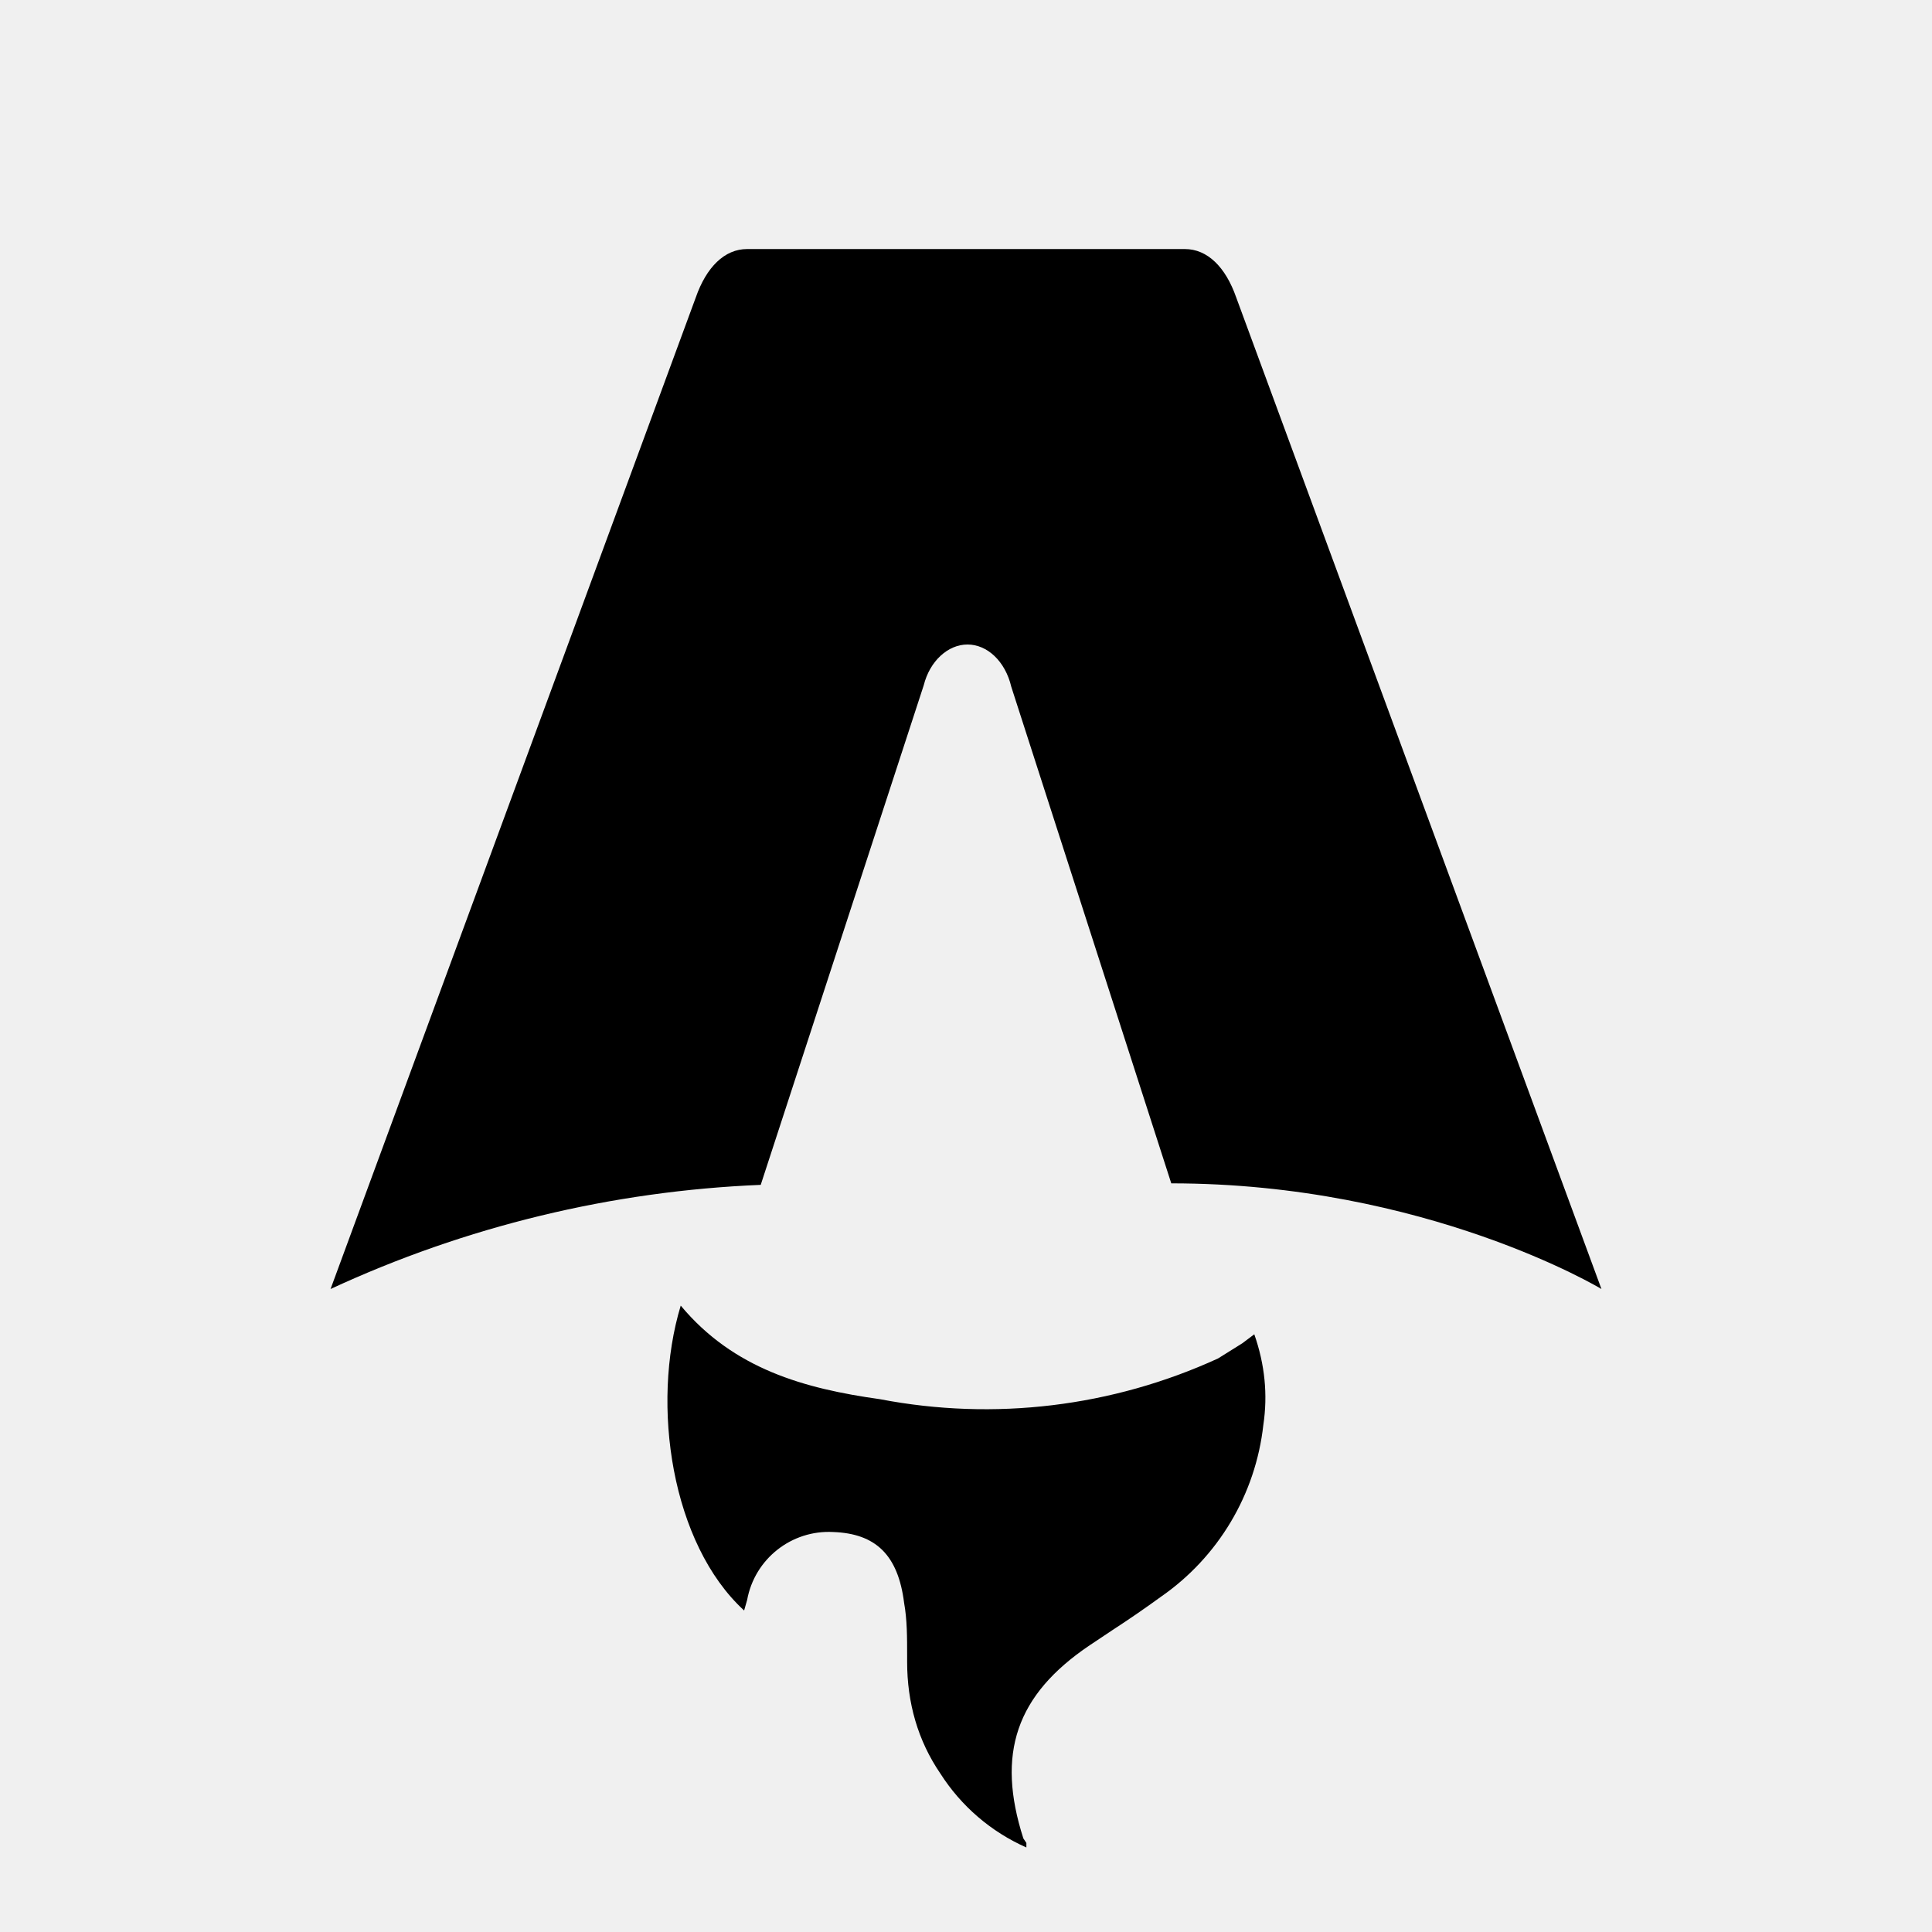
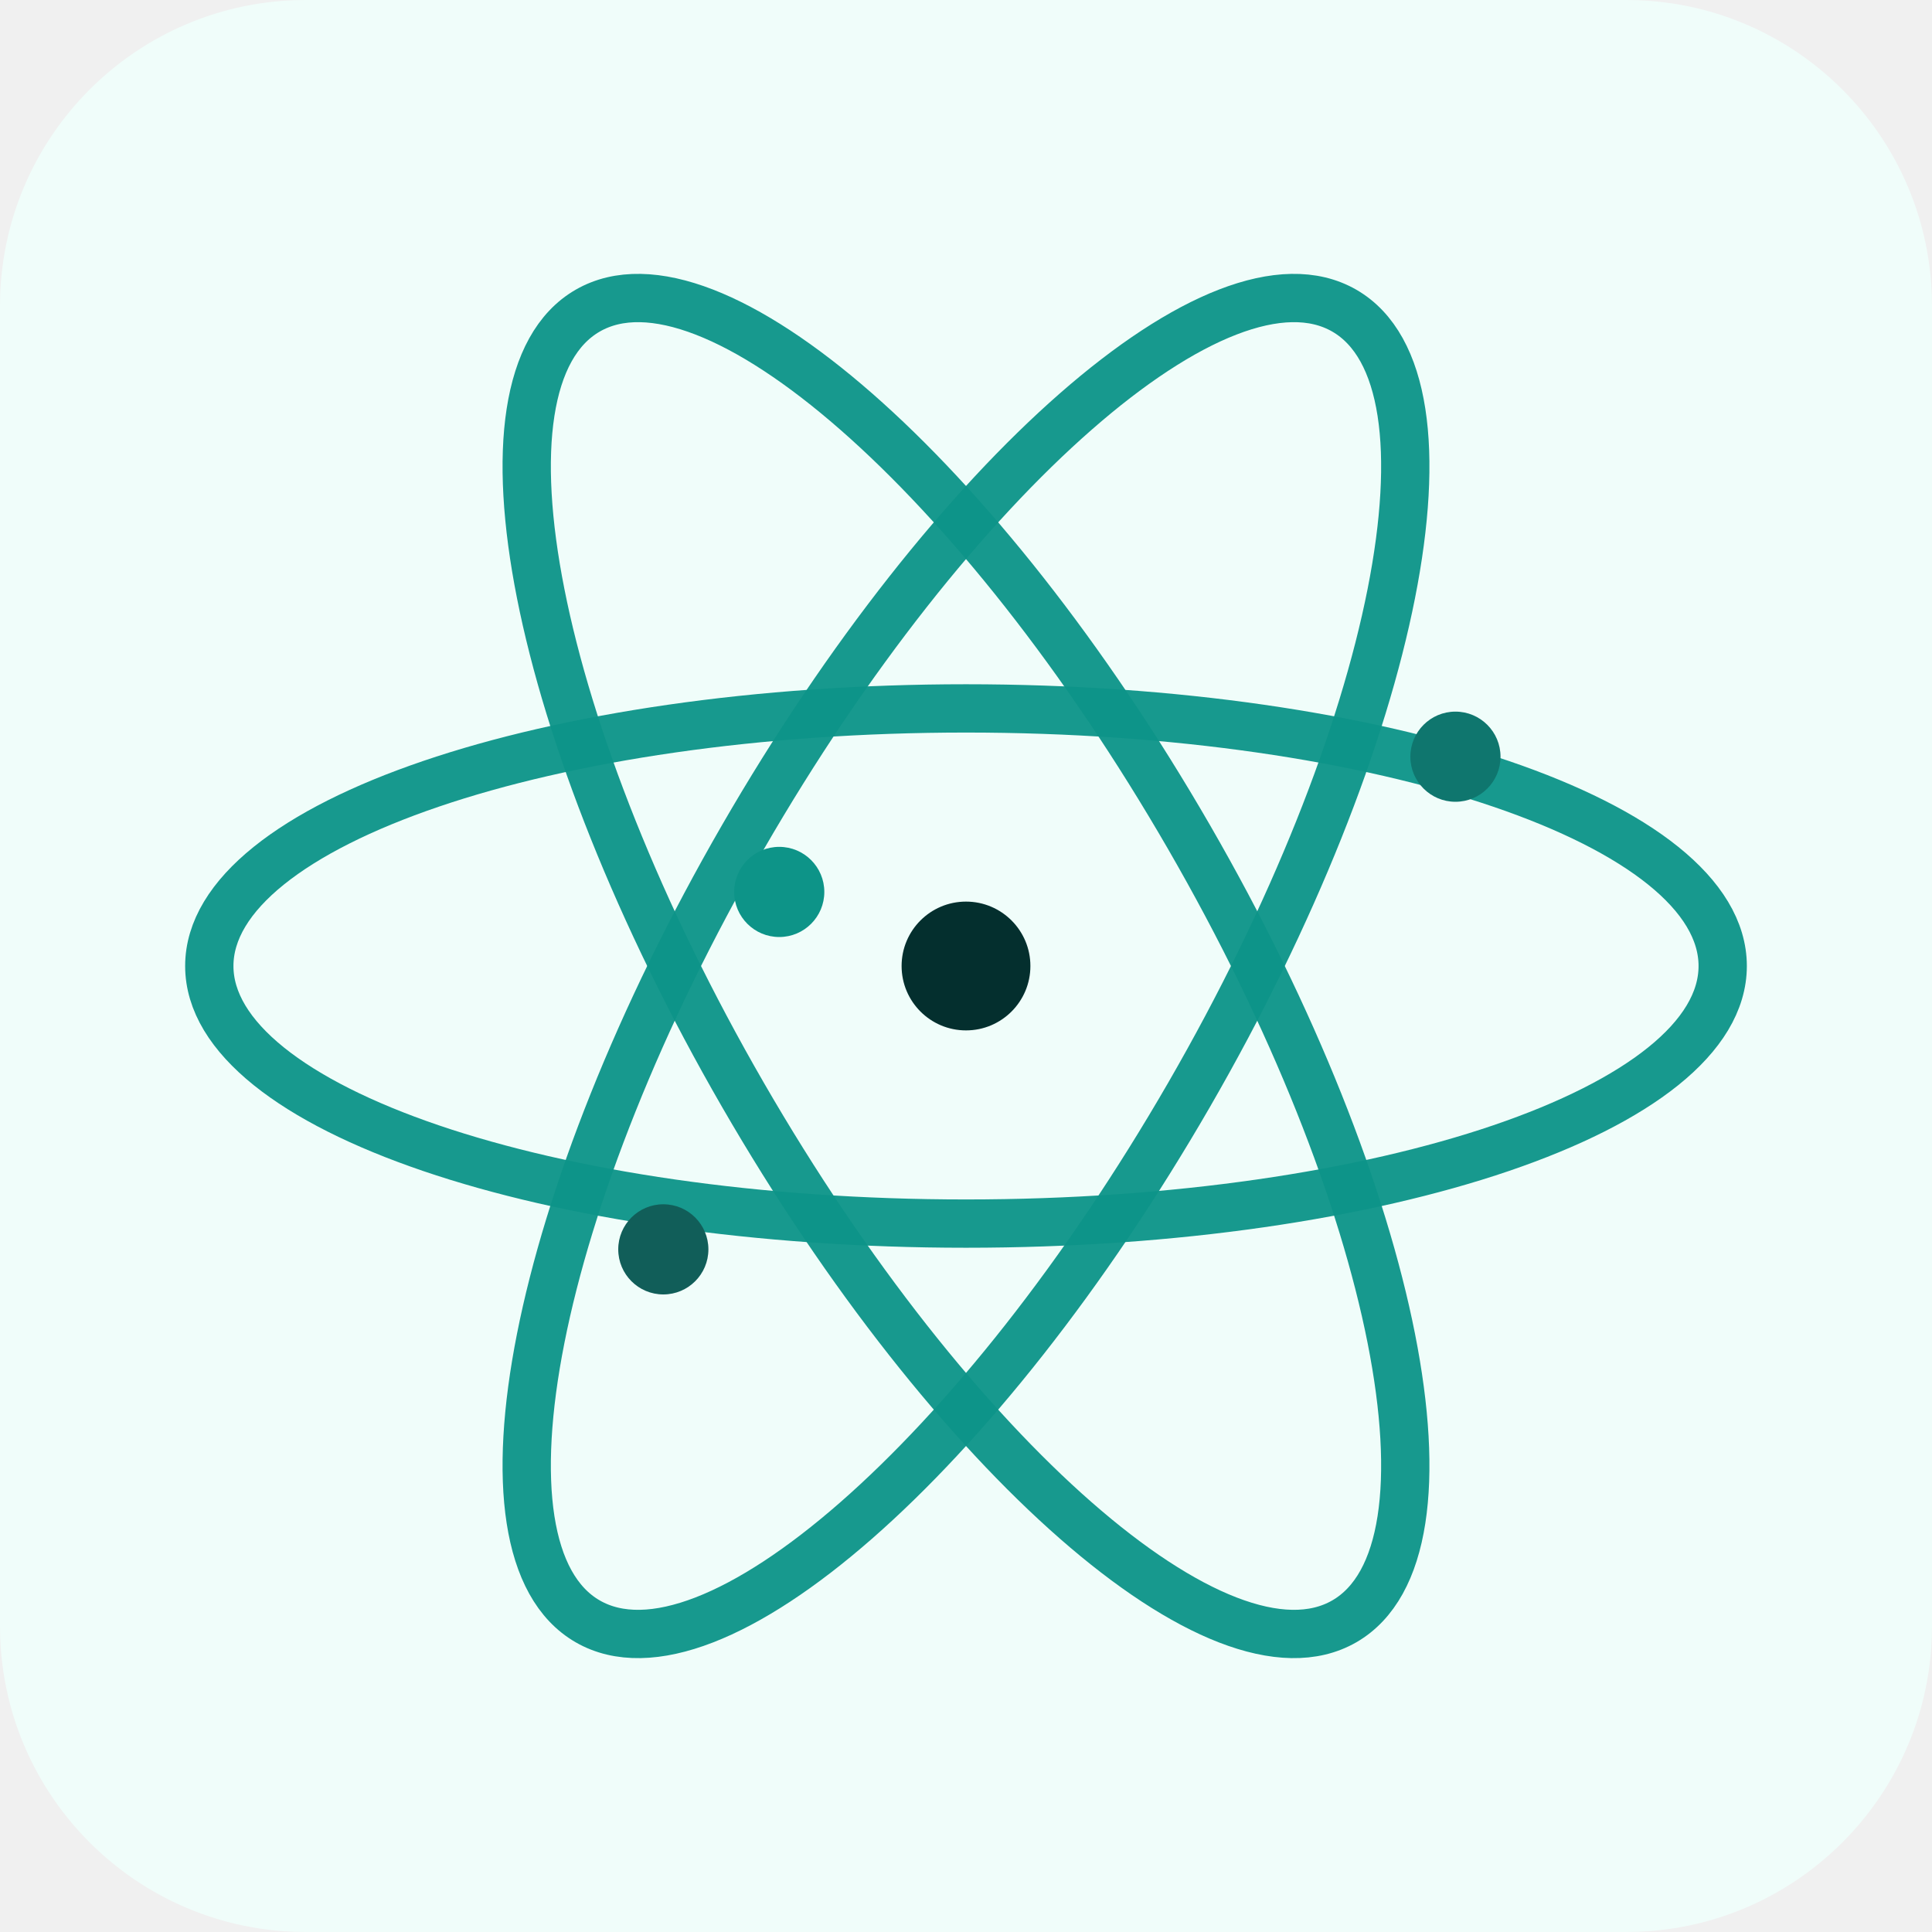
- <svg xmlns="http://www.w3.org/2000/svg" fill="none" viewBox="0 0 128 128">
-   <path d="M50.4 78.5a75.1 75.1 0 0 0-28.5 6.9l24.2-65.7c.7-2 1.9-3.2 3.4-3.2h29c1.5 0 2.7 1.2 3.4 3.2l24.2 65.7s-11.6-7-28.5-7L67 45.5c-.4-1.7-1.6-2.8-2.9-2.8-1.3 0-2.5 1.1-2.9 2.7L50.4 78.5Zm-1.1 28.2Zm-4.2-20.2c-2 6.6-.6 15.8 4.2 20.2a17.5 17.5 0 0 1 .2-.7 5.5 5.5 0 0 1 5.7-4.5c2.8.1 4.3 1.5 4.7 4.7.2 1.1.2 2.3.2 3.5v.4c0 2.7.7 5.2 2.2 7.4a13 13 0 0 0 5.7 4.9v-.3l-.2-.3c-1.8-5.6-.5-9.5 4.4-12.8l1.5-1a73 73 0 0 0 3.2-2.2 16 16 0 0 0 6.8-11.4c.3-2 .1-4-.6-6l-.8.6-1.6 1a37 37 0 0 1-22.4 2.7c-5-.7-9.7-2-13.2-6.2Z" />
-   <style>
-         path { fill: #000; }
-         @media (prefers-color-scheme: dark) {
-             path { fill: #FFF; }
-         }
-     </style>
+ <svg xmlns="http://www.w3.org/2000/svg" viewBox="-3 -3 6 6" role="img" aria-label="OrigenLab" shape-rendering="geometricPrecision">
+   <rect width="6" height="6" x="-3" y="-3" rx="0.95" ry="0.95" fill="#f0fdfa" />
+   <ellipse cx="0" cy="0" rx="2.35" ry="0.8" fill="none" stroke="#0d9488" stroke-width="0.15" stroke-linecap="round" opacity="0.95" />
+   <ellipse cx="0" cy="0" rx="2.35" ry="0.8" transform="rotate(60)" fill="none" stroke="#0d9488" stroke-width="0.15" stroke-linecap="round" opacity="0.95" />
+   <ellipse cx="0" cy="0" rx="2.35" ry="0.8" transform="rotate(-60)" fill="none" stroke="#0d9488" stroke-width="0.15" stroke-linecap="round" opacity="0.95" />
+   <circle cx="0" cy="0" r="0.2" fill="#042f2e" />
+   <circle cx="1.52" cy="-0.65" r="0.14" fill="#0f766e" />
+   <circle cx="-0.94" cy="0.88" r="0.14" fill="#115e59" />
+   <circle cx="-0.58" cy="-0.23" r="0.14" fill="#0d9488" />
</svg>
